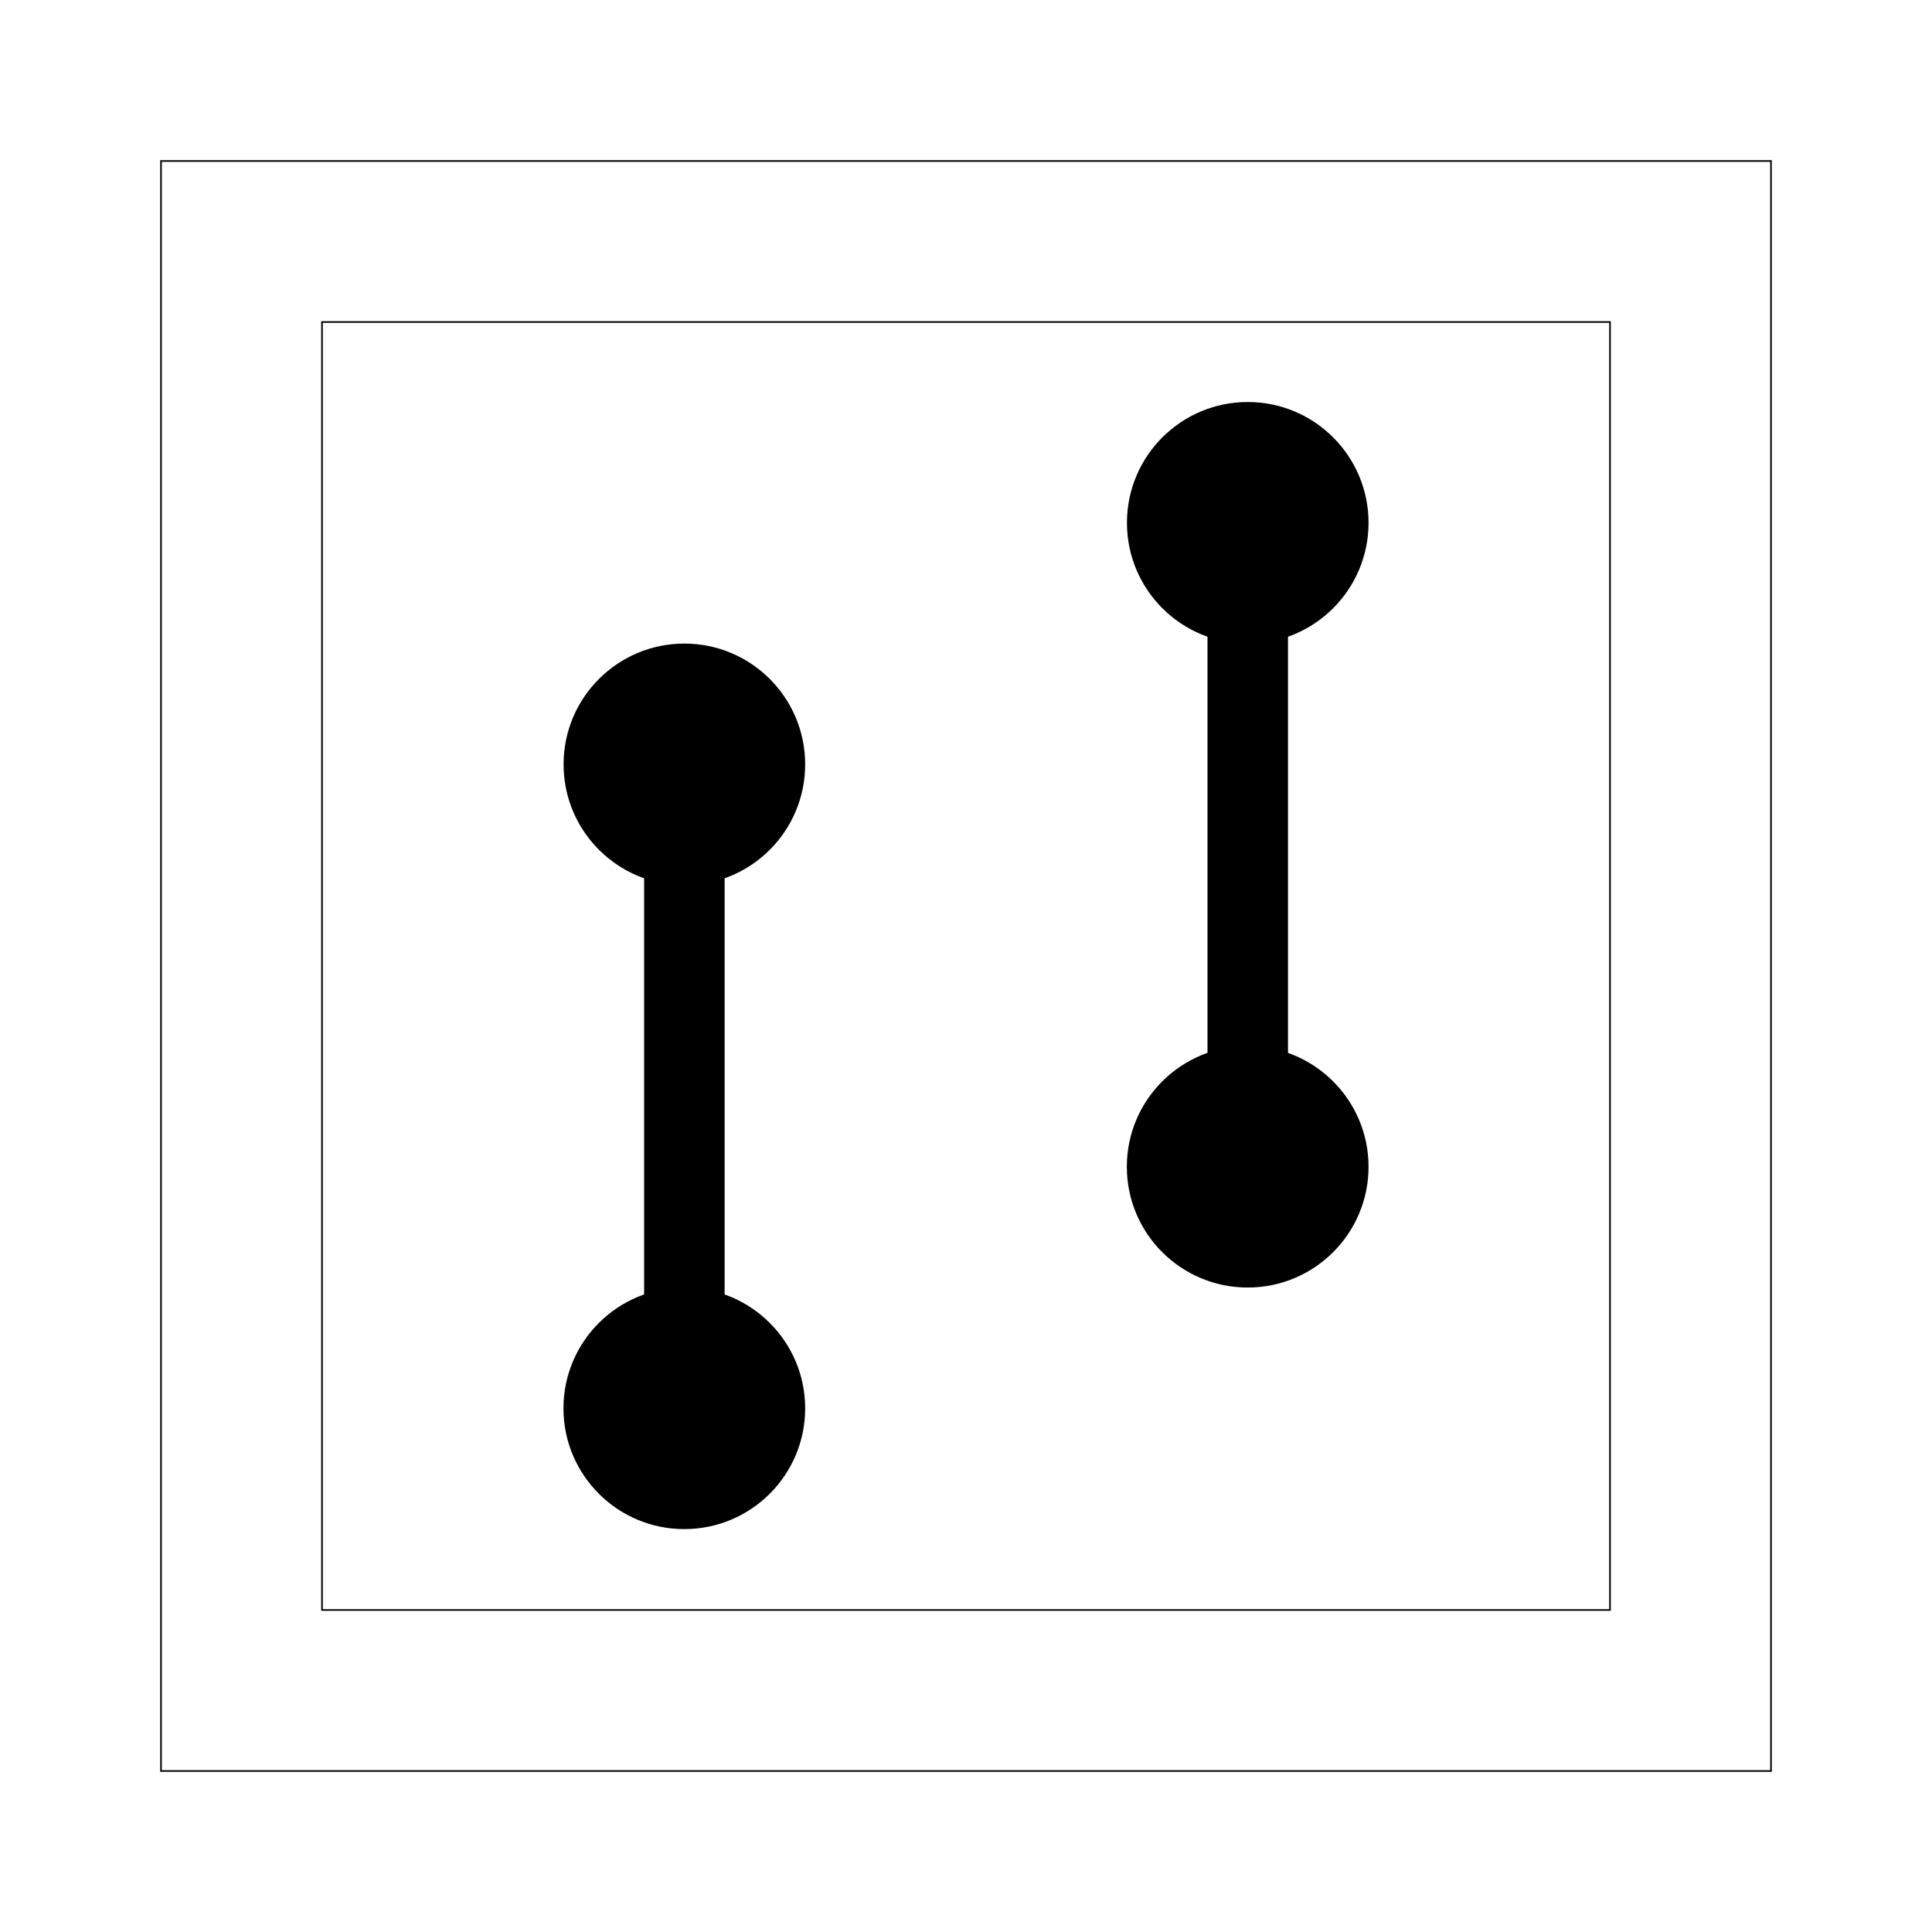
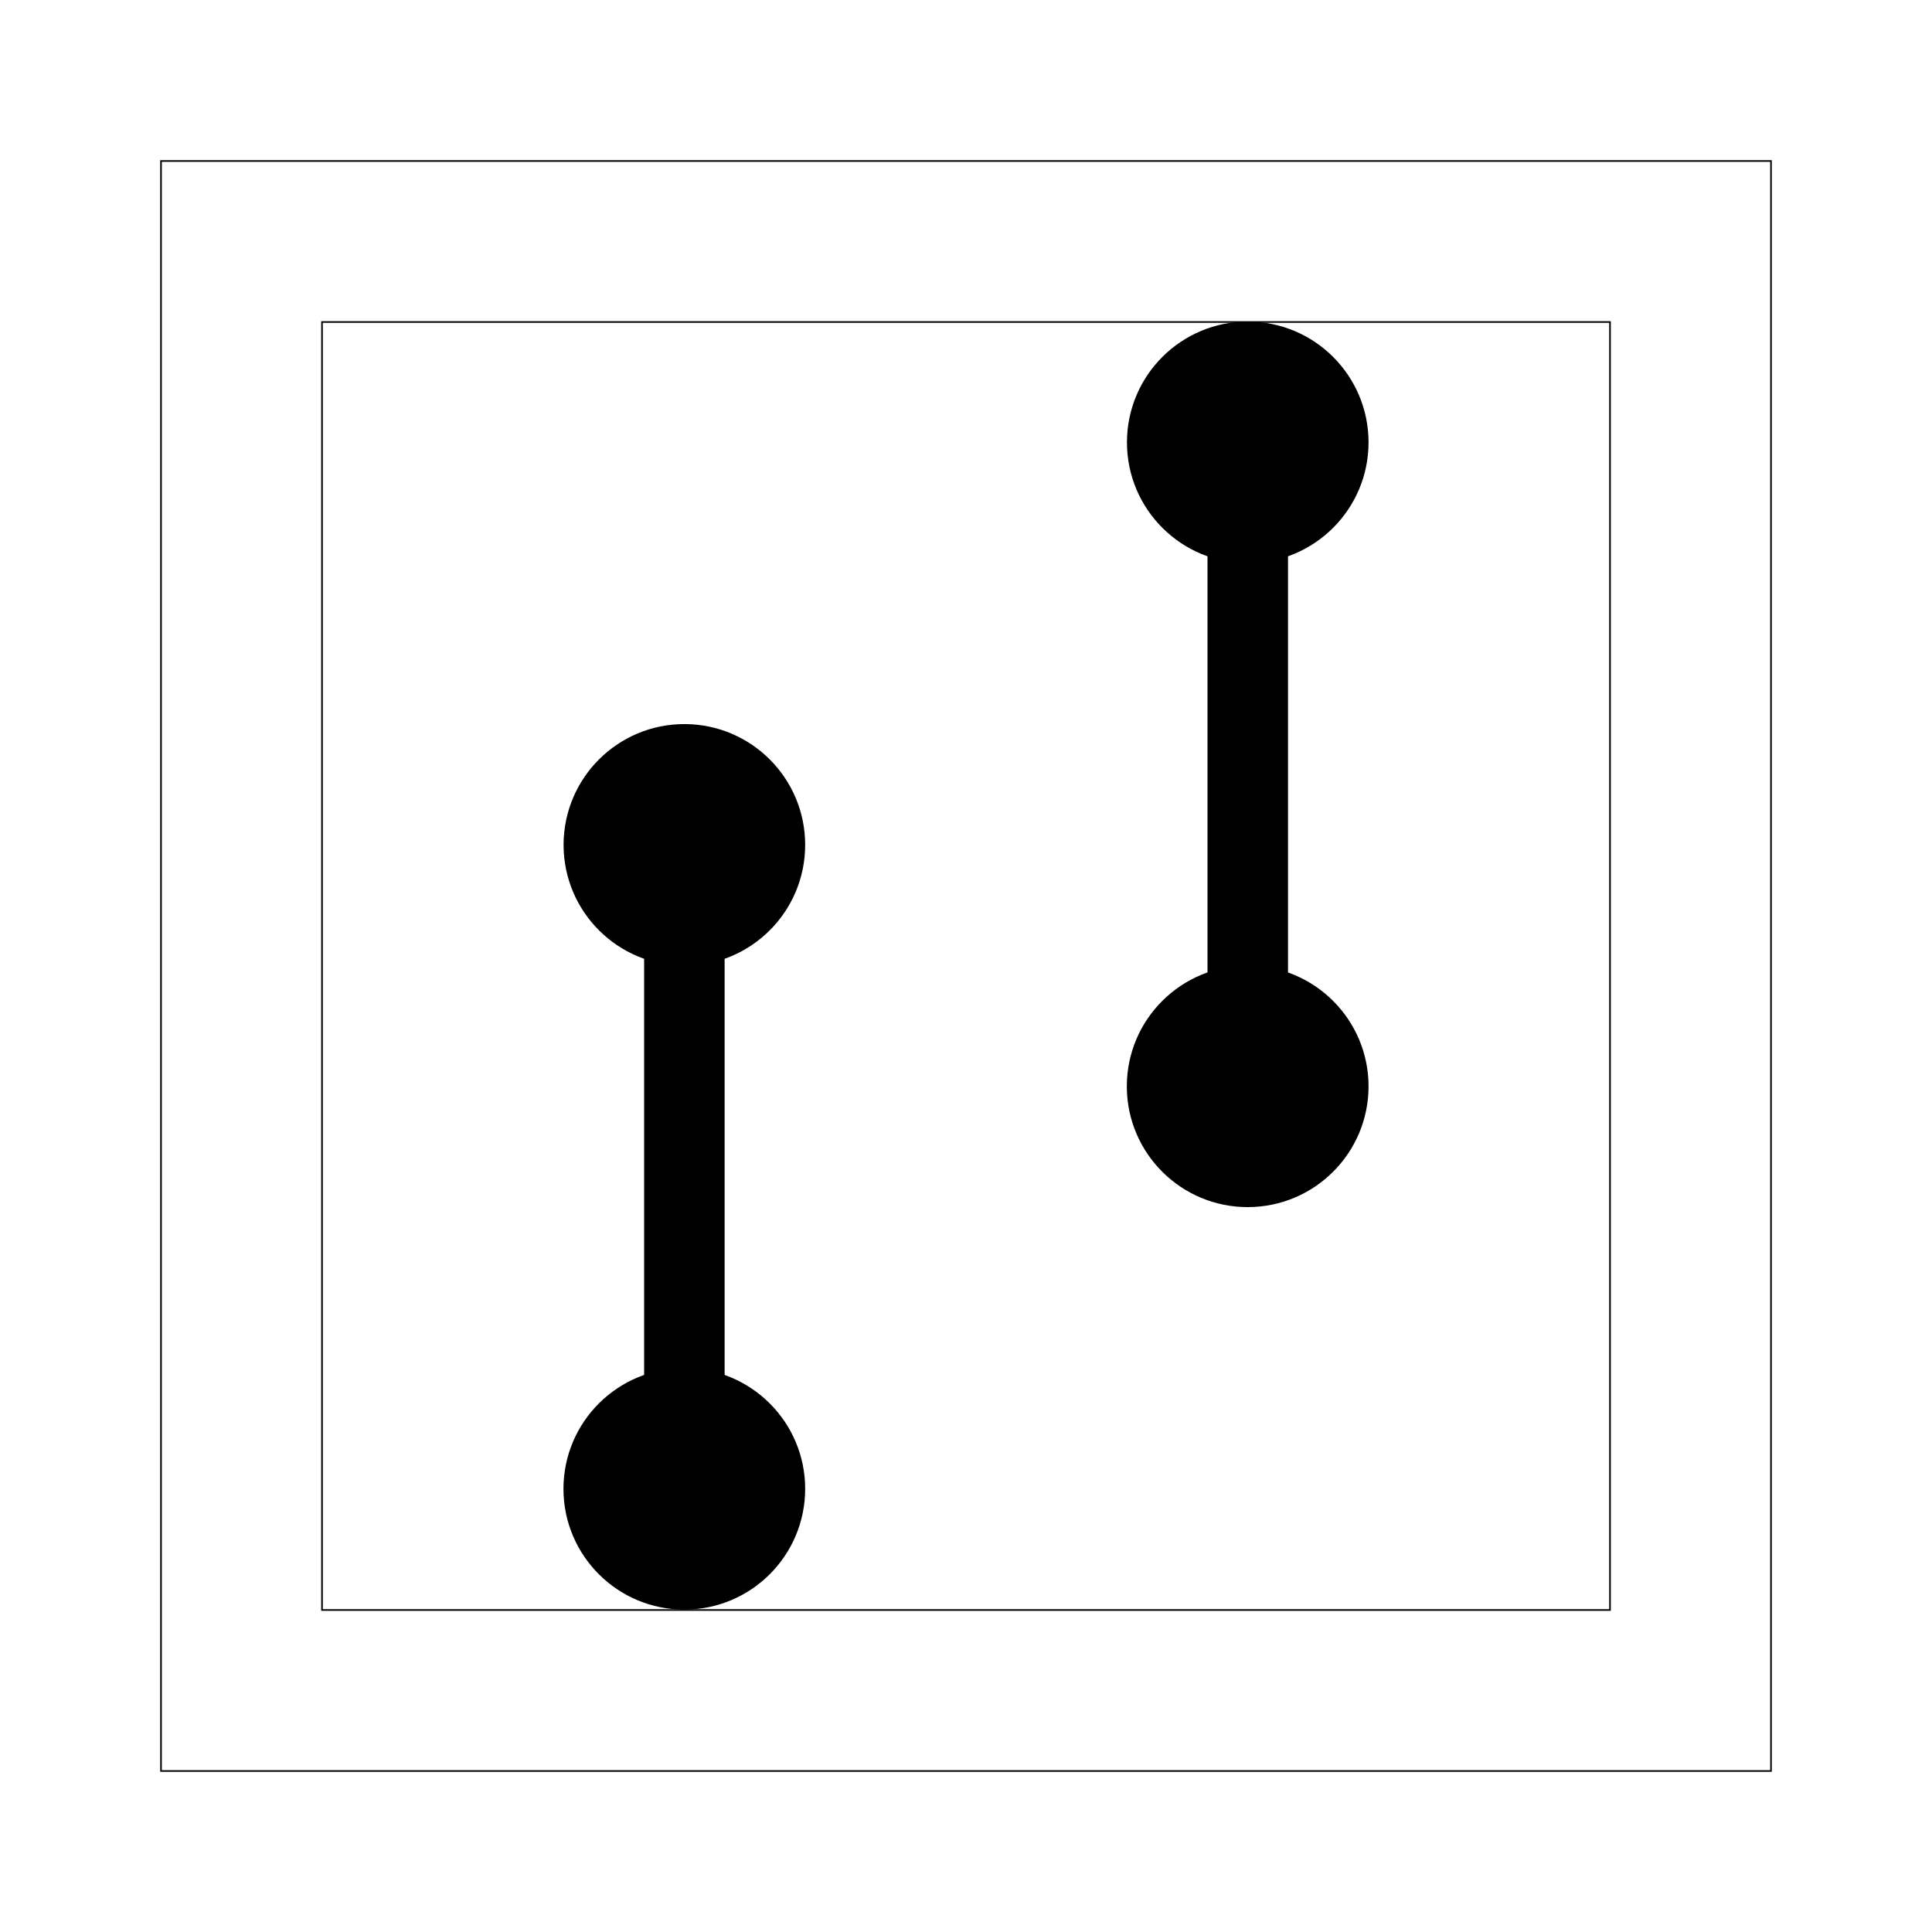
<svg xmlns="http://www.w3.org/2000/svg" width="12" height="12" id="svg2160" version="1.0">
  <defs id="defs2162">
    <linearGradient id="linearGradient10741">
      <stop style="stop-color:#000000;stop-opacity:1;" offset="0" id="stop10743" />
      <stop style="stop-color:#000000;stop-opacity:0;" offset="1" id="stop10745" />
    </linearGradient>
  </defs>
  <g id="layer3" style="display:inline">
    <rect style="fill:none;stroke:#000000;stroke-width:0.01;stroke-miterlimit:4;stroke-dasharray:none;stroke-opacity:1;display:inline" id="rect4134" width="10" height="10" x="1" y="1" />
    <rect style="fill:none;stroke:#000000;stroke-width:0.01;stroke-miterlimit:4;stroke-dasharray:none;stroke-opacity:1;display:inline" id="rect4136" width="8" height="8" x="2" y="2" />
  </g>
  <g id="layer4">
-     <g style="display:inline" id="g10847" transform="translate(0.449,-1)">
+     <g style="display:inline" id="g10847" transform="translate(0.449,-1.499608)">
      <path transform="matrix(1.043478,0,0,1.043478,-1.046825,5.9783627e-2)" d="M 7.281,4.01 A 0.719,0.719 0 1 1 7.281,4.016" id="path10841" style="opacity:1;color:#000000;fill:#000000;fill-opacity:1;fill-rule:evenodd;stroke:none;stroke-width:0.01;stroke-linecap:butt;stroke-linejoin:miter;marker:none;marker-start:none;marker-mid:none;marker-end:none;stroke-miterlimit:4;stroke-dasharray:none;stroke-dashoffset:0;stroke-opacity:1;visibility:visible;display:inline;overflow:visible;enable-background:accumulate" />
      <path transform="matrix(1.044019,0,0,1.043205,-1.051541,4.060683)" d="M 7.281,4.01 A 0.719,0.719 0 1 1 7.281,4.016" id="path10843" style="opacity:1;color:#000000;fill:#000000;fill-opacity:1;fill-rule:evenodd;stroke:none;stroke-width:0.01;stroke-linecap:butt;stroke-linejoin:miter;marker:none;marker-start:none;marker-mid:none;marker-end:none;stroke-miterlimit:4;stroke-dasharray:none;stroke-dashoffset:0;stroke-opacity:1;visibility:visible;display:inline;overflow:visible;enable-background:accumulate" />
      <path id="path10845" d="M 7.301,8.25 L 7.301,4.25" style="fill:none;fill-rule:evenodd;stroke:#000000;stroke-width:0.5;stroke-linecap:butt;stroke-linejoin:miter;stroke-miterlimit:4;stroke-dasharray:none;stroke-opacity:1" />
    </g>
-     <g style="display:inline" id="g10869" transform="translate(-3.050222,0.5003919)">
+     <g style="display:inline" id="g10869" transform="translate(-3.050222,1.000392)">
      <path transform="matrix(1.043478,0,0,1.043478,-1.046825,5.9783627e-2)" d="M 7.281,4.01 A 0.719,0.719 0 1 1 7.281,4.016" id="path10871" style="opacity:1;color:#000000;fill:#000000;fill-opacity:1;fill-rule:evenodd;stroke:none;stroke-width:0.01;stroke-linecap:butt;stroke-linejoin:miter;marker:none;marker-start:none;marker-mid:none;marker-end:none;stroke-miterlimit:4;stroke-dasharray:none;stroke-dashoffset:0;stroke-opacity:1;visibility:visible;display:inline;overflow:visible;enable-background:accumulate" />
      <path transform="matrix(1.044019,0,0,1.043205,-1.051541,4.060683)" d="M 7.281,4.01 A 0.719,0.719 0 1 1 7.281,4.016" id="path10873" style="opacity:1;color:#000000;fill:#000000;fill-opacity:1;fill-rule:evenodd;stroke:none;stroke-width:0.01;stroke-linecap:butt;stroke-linejoin:miter;marker:none;marker-start:none;marker-mid:none;marker-end:none;stroke-miterlimit:4;stroke-dasharray:none;stroke-dashoffset:0;stroke-opacity:1;visibility:visible;display:inline;overflow:visible;enable-background:accumulate" />
      <path id="path10875" d="M 7.301,8.25 L 7.301,4.25" style="fill:none;fill-rule:evenodd;stroke:#000000;stroke-width:0.5;stroke-linecap:butt;stroke-linejoin:miter;stroke-miterlimit:4;stroke-dasharray:none;stroke-opacity:1" />
    </g>
  </g>
</svg>
